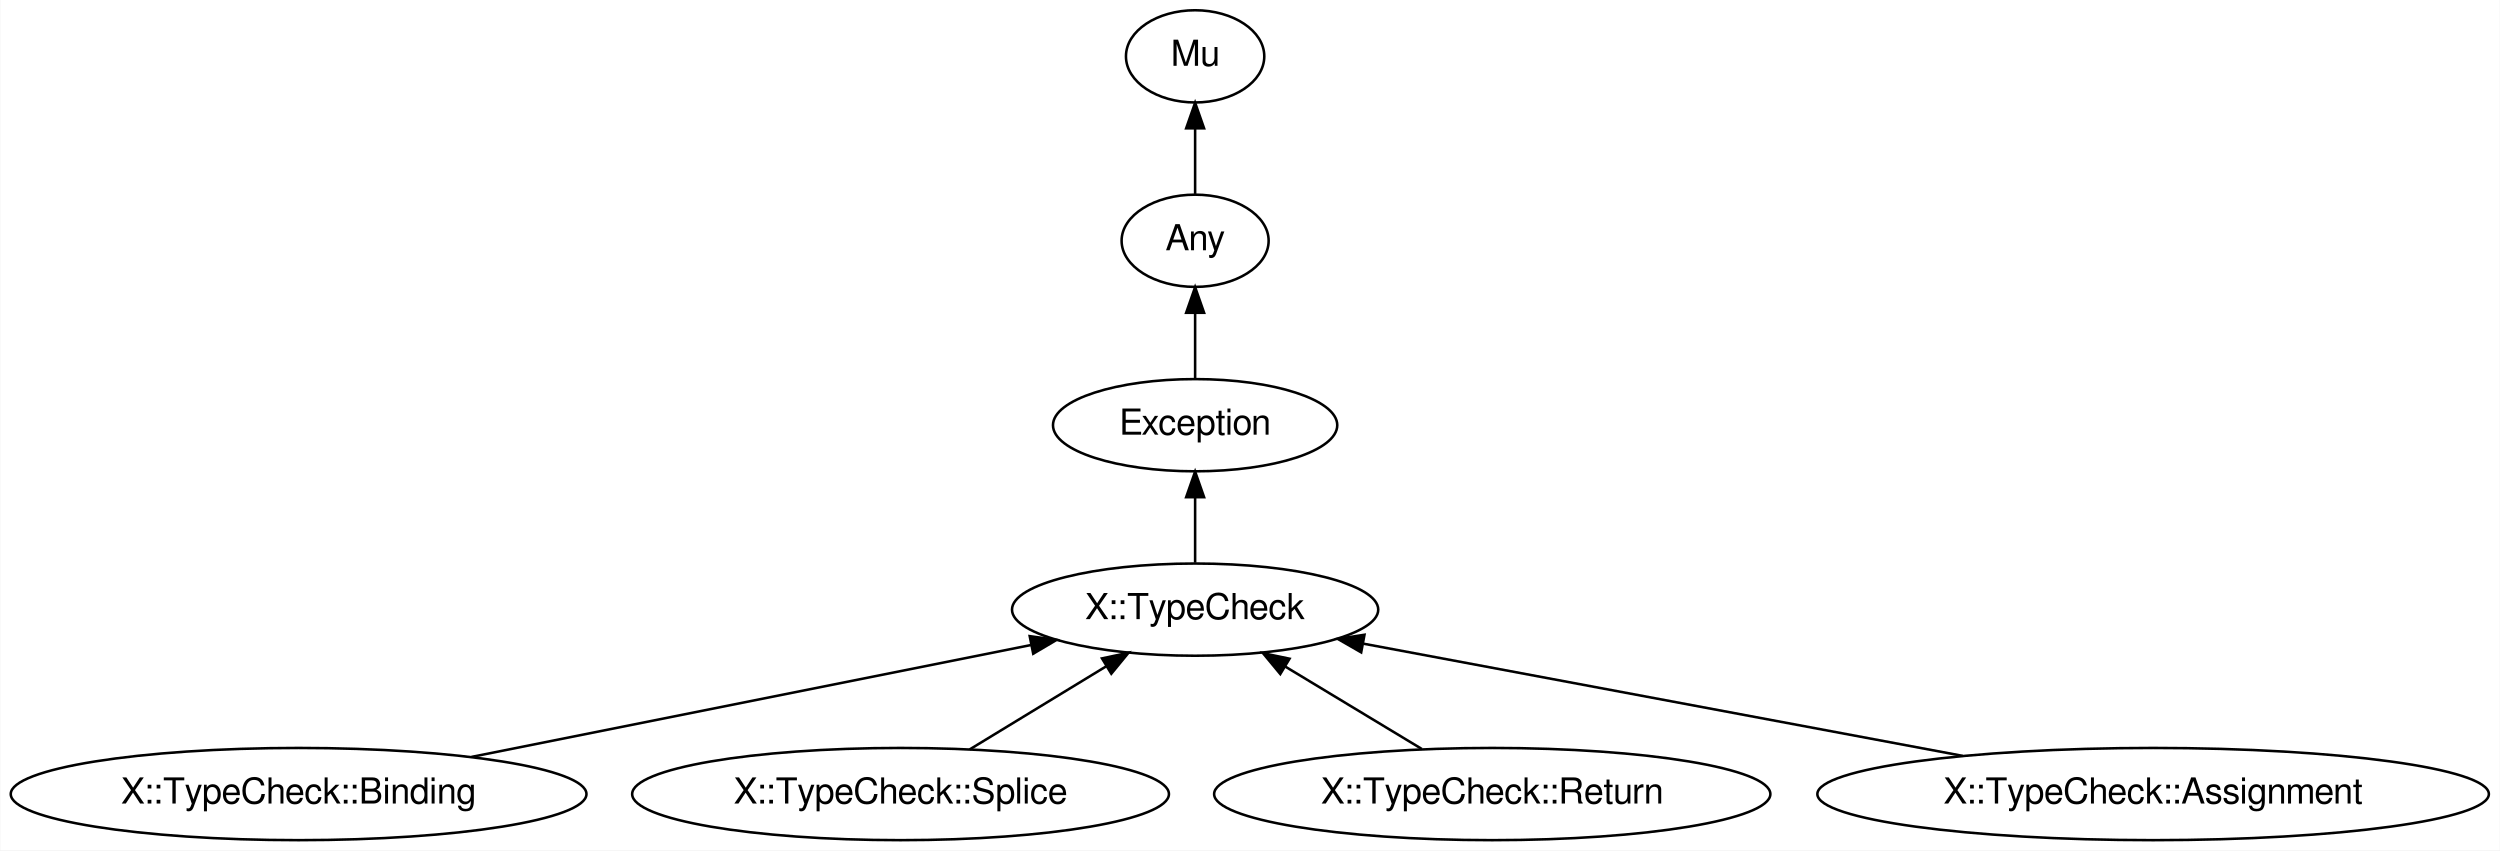
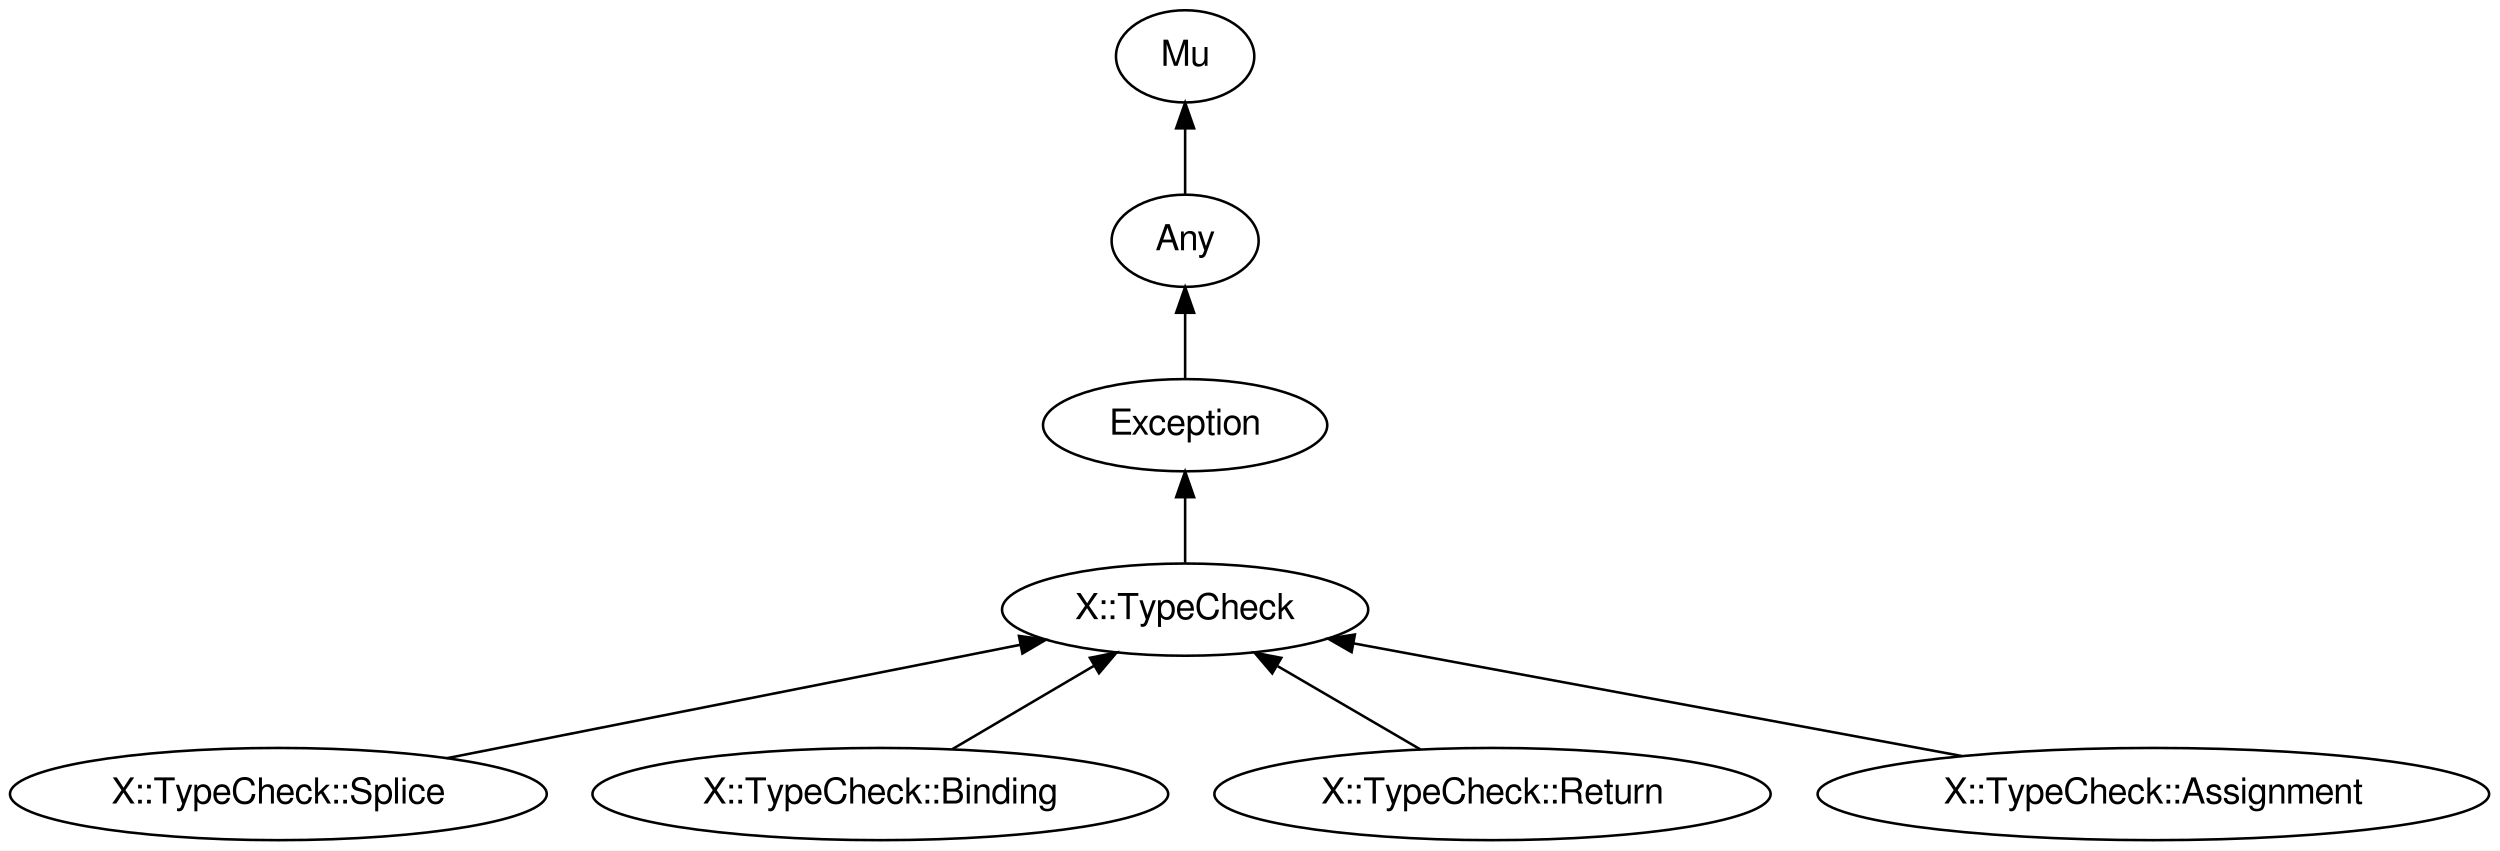
- <svg xmlns="http://www.w3.org/2000/svg" xmlns:xlink="http://www.w3.org/1999/xlink" width="976pt" height="332pt" viewBox="0.00 0.00 975.73 332.00">
+ <svg xmlns="http://www.w3.org/2000/svg" xmlns:xlink="http://www.w3.org/1999/xlink" width="976pt" height="332pt" viewBox="0.00 0.00 975.93 332.00">
  <g id="graph0" class="graph" transform="scale(1 1) rotate(0) translate(4 328)">
-     <polygon fill="white" stroke="transparent" points="-4,4 -4,-328 971.73,-328 971.73,4 -4,4" />
+     <polygon fill="white" stroke="transparent" points="-4,4 -4,-328 971.93,-328 971.93,4 -4,4" />
    <g id="node1" class="node">
      <g id="a_node1">
        <a xlink:href="/type/X::TypeCheck" xlink:title="X::TypeCheck">
-           <ellipse fill="none" stroke="#000000" cx="462.44" cy="-90" rx="71.49" ry="18" />
-           <text text-anchor="middle" x="462.44" y="-86.3" font-family="FreeSans" font-size="14.00" fill="#000000">X::TypeCheck</text>
+           <ellipse fill="none" stroke="#000000" cx="458.64" cy="-90" rx="71.49" ry="18" />
+           <text text-anchor="middle" x="458.64" y="-86.3" font-family="FreeSans" font-size="14.00" fill="#000000">X::TypeCheck</text>
        </a>
      </g>
    </g>
    <g id="node4" class="node">
      <g id="a_node4">
        <a xlink:href="/type/Exception" xlink:title="Exception">
-           <ellipse fill="none" stroke="#000000" cx="462.44" cy="-162" rx="55.49" ry="18" />
-           <text text-anchor="middle" x="462.44" y="-158.3" font-family="FreeSans" font-size="14.00" fill="#000000">Exception</text>
+           <ellipse fill="none" stroke="#000000" cx="458.64" cy="-162" rx="55.49" ry="18" />
+           <text text-anchor="middle" x="458.64" y="-158.3" font-family="FreeSans" font-size="14.00" fill="#000000">Exception</text>
        </a>
      </g>
    </g>
    <g id="edge1" class="edge">
-       <path fill="none" stroke="#000000" d="M462.44,-108.3C462.44,-116.02 462.44,-125.29 462.44,-133.89" />
-       <polygon fill="#000000" stroke="#000000" points="458.94,-133.9 462.44,-143.9 465.94,-133.9 458.94,-133.9" />
+       <path fill="none" stroke="#000000" d="M458.64,-108.3C458.64,-116.02 458.64,-125.29 458.64,-133.89" />
+       <polygon fill="#000000" stroke="#000000" points="455.14,-133.9 458.64,-143.9 462.14,-133.9 455.14,-133.9" />
    </g>
    <g id="node2" class="node">
      <g id="a_node2">
        <a xlink:href="/type/Mu" xlink:title="Mu">
-           <ellipse fill="none" stroke="#000000" cx="462.44" cy="-306" rx="27" ry="18" />
-           <text text-anchor="middle" x="462.44" y="-302.3" font-family="FreeSans" font-size="14.00" fill="#000000">Mu</text>
+           <ellipse fill="none" stroke="#000000" cx="458.64" cy="-306" rx="27" ry="18" />
+           <text text-anchor="middle" x="458.64" y="-302.3" font-family="FreeSans" font-size="14.00" fill="#000000">Mu</text>
        </a>
      </g>
    </g>
    <g id="node3" class="node">
      <g id="a_node3">
        <a xlink:href="/type/Any" xlink:title="Any">
-           <ellipse fill="none" stroke="#000000" cx="462.44" cy="-234" rx="28.7" ry="18" />
-           <text text-anchor="middle" x="462.44" y="-230.3" font-family="FreeSans" font-size="14.00" fill="#000000">Any</text>
+           <ellipse fill="none" stroke="#000000" cx="458.64" cy="-234" rx="28.7" ry="18" />
+           <text text-anchor="middle" x="458.64" y="-230.3" font-family="FreeSans" font-size="14.00" fill="#000000">Any</text>
        </a>
      </g>
    </g>
    <g id="edge2" class="edge">
-       <path fill="none" stroke="#000000" d="M462.44,-252.3C462.44,-260.02 462.44,-269.29 462.44,-277.89" />
-       <polygon fill="#000000" stroke="#000000" points="458.94,-277.9 462.44,-287.9 465.94,-277.9 458.94,-277.9" />
+       <path fill="none" stroke="#000000" d="M458.64,-252.3C458.64,-260.02 458.64,-269.29 458.64,-277.89" />
+       <polygon fill="#000000" stroke="#000000" points="455.14,-277.9 458.64,-287.9 462.14,-277.9 455.14,-277.9" />
    </g>
    <g id="edge3" class="edge">
-       <path fill="none" stroke="#000000" d="M462.44,-180.3C462.44,-188.02 462.44,-197.29 462.44,-205.89" />
-       <polygon fill="#000000" stroke="#000000" points="458.94,-205.9 462.44,-215.9 465.94,-205.9 458.94,-205.9" />
+       <path fill="none" stroke="#000000" d="M458.64,-180.3C458.64,-188.02 458.64,-197.29 458.64,-205.89" />
+       <polygon fill="#000000" stroke="#000000" points="455.14,-205.9 458.64,-215.9 462.14,-205.9 455.14,-205.9" />
    </g>
    <g id="node5" class="node">
      <g id="a_node5">
-         <a xlink:href="/type/X::TypeCheck::Binding" xlink:title="X::TypeCheck::Binding">
-           <ellipse fill="none" stroke="#000000" cx="112.44" cy="-18" rx="112.38" ry="18" />
-           <text text-anchor="middle" x="112.44" y="-14.3" font-family="FreeSans" font-size="14.00" fill="#000000">X::TypeCheck::Binding</text>
+         <a xlink:href="/type/X::TypeCheck::Splice" xlink:title="X::TypeCheck::Splice">
+           <ellipse fill="none" stroke="#000000" cx="104.64" cy="-18" rx="104.78" ry="18" />
+           <text text-anchor="middle" x="104.64" y="-14.3" font-family="FreeSans" font-size="14.00" fill="#000000">X::TypeCheck::Splice</text>
        </a>
      </g>
    </g>
    <g id="edge4" class="edge">
-       <path fill="none" stroke="#000000" d="M179.92,-32.5C242.96,-45.1 336.38,-63.79 398.31,-76.17" />
-       <polygon fill="#000000" stroke="#000000" points="397.86,-79.65 408.35,-78.18 399.23,-72.79 397.86,-79.65" />
+       <path fill="none" stroke="#000000" d="M170.4,-32C234.36,-44.65 330.91,-63.74 394.36,-76.29" />
+       <polygon fill="#000000" stroke="#000000" points="393.76,-79.74 404.25,-78.25 395.12,-72.87 393.76,-79.74" />
    </g>
    <g id="node6" class="node">
      <g id="a_node6">
-         <a xlink:href="/type/X::TypeCheck::Splice" xlink:title="X::TypeCheck::Splice">
-           <ellipse fill="none" stroke="#000000" cx="347.44" cy="-18" rx="104.78" ry="18" />
-           <text text-anchor="middle" x="347.44" y="-14.3" font-family="FreeSans" font-size="14.00" fill="#000000">X::TypeCheck::Splice</text>
+         <a xlink:href="/type/X::TypeCheck::Binding" xlink:title="X::TypeCheck::Binding">
+           <ellipse fill="none" stroke="#000000" cx="339.64" cy="-18" rx="112.38" ry="18" />
+           <text text-anchor="middle" x="339.64" y="-14.3" font-family="FreeSans" font-size="14.00" fill="#000000">X::TypeCheck::Binding</text>
        </a>
      </g>
    </g>
    <g id="edge5" class="edge">
-       <path fill="none" stroke="#000000" d="M374.4,-35.41C390.34,-45.12 410.7,-57.51 427.82,-67.93" />
-       <polygon fill="#000000" stroke="#000000" points="426.08,-70.96 436.44,-73.17 429.72,-64.98 426.08,-70.96" />
+       <path fill="none" stroke="#000000" d="M367.84,-35.59C384.35,-45.3 405.34,-57.65 422.99,-68.03" />
+       <polygon fill="#000000" stroke="#000000" points="421.47,-71.2 431.87,-73.25 425.02,-65.16 421.47,-71.2" />
    </g>
    <g id="node7" class="node">
      <g id="a_node7">
        <a xlink:href="/type/X::TypeCheck::Return" xlink:title="X::TypeCheck::Return">
-           <ellipse fill="none" stroke="#000000" cx="578.44" cy="-18" rx="108.58" ry="18" />
-           <text text-anchor="middle" x="578.44" y="-14.3" font-family="FreeSans" font-size="14.00" fill="#000000">X::TypeCheck::Return</text>
+           <ellipse fill="none" stroke="#000000" cx="578.64" cy="-18" rx="108.58" ry="18" />
+           <text text-anchor="middle" x="578.64" y="-14.3" font-family="FreeSans" font-size="14.00" fill="#000000">X::TypeCheck::Return</text>
        </a>
      </g>
    </g>
    <g id="edge6" class="edge">
-       <path fill="none" stroke="#000000" d="M550.95,-35.59C534.97,-45.23 514.68,-57.47 497.56,-67.81" />
-       <polygon fill="#000000" stroke="#000000" points="495.69,-64.85 488.93,-73.01 499.3,-70.84 495.69,-64.85" />
+       <path fill="none" stroke="#000000" d="M550.51,-35.41C533.87,-45.12 512.63,-57.51 494.77,-67.93" />
+       <polygon fill="#000000" stroke="#000000" points="492.65,-65.11 485.77,-73.17 496.17,-71.16 492.65,-65.11" />
    </g>
    <g id="node8" class="node">
      <g id="a_node8">
        <a xlink:href="/type/X::TypeCheck::Assignment" xlink:title="X::TypeCheck::Assignment">
-           <ellipse fill="none" stroke="#000000" cx="836.44" cy="-18" rx="131.08" ry="18" />
-           <text text-anchor="middle" x="836.44" y="-14.3" font-family="FreeSans" font-size="14.00" fill="#000000">X::TypeCheck::Assignment</text>
+           <ellipse fill="none" stroke="#000000" cx="836.64" cy="-18" rx="131.08" ry="18" />
+           <text text-anchor="middle" x="836.64" y="-14.3" font-family="FreeSans" font-size="14.00" fill="#000000">X::TypeCheck::Assignment</text>
        </a>
      </g>
    </g>
    <g id="edge7" class="edge">
-       <path fill="none" stroke="#000000" d="M762.1,-32.91C693.86,-45.69 593.69,-64.43 528.28,-76.68" />
-       <polygon fill="#000000" stroke="#000000" points="527.27,-73.31 518.08,-78.59 528.56,-80.19 527.27,-73.31" />
+       <path fill="none" stroke="#000000" d="M761.96,-32.83C692.69,-45.66 590.59,-64.57 524.35,-76.83" />
+       <polygon fill="#000000" stroke="#000000" points="523.63,-73.4 514.44,-78.67 524.91,-80.29 523.63,-73.4" />
    </g>
  </g>
</svg>
